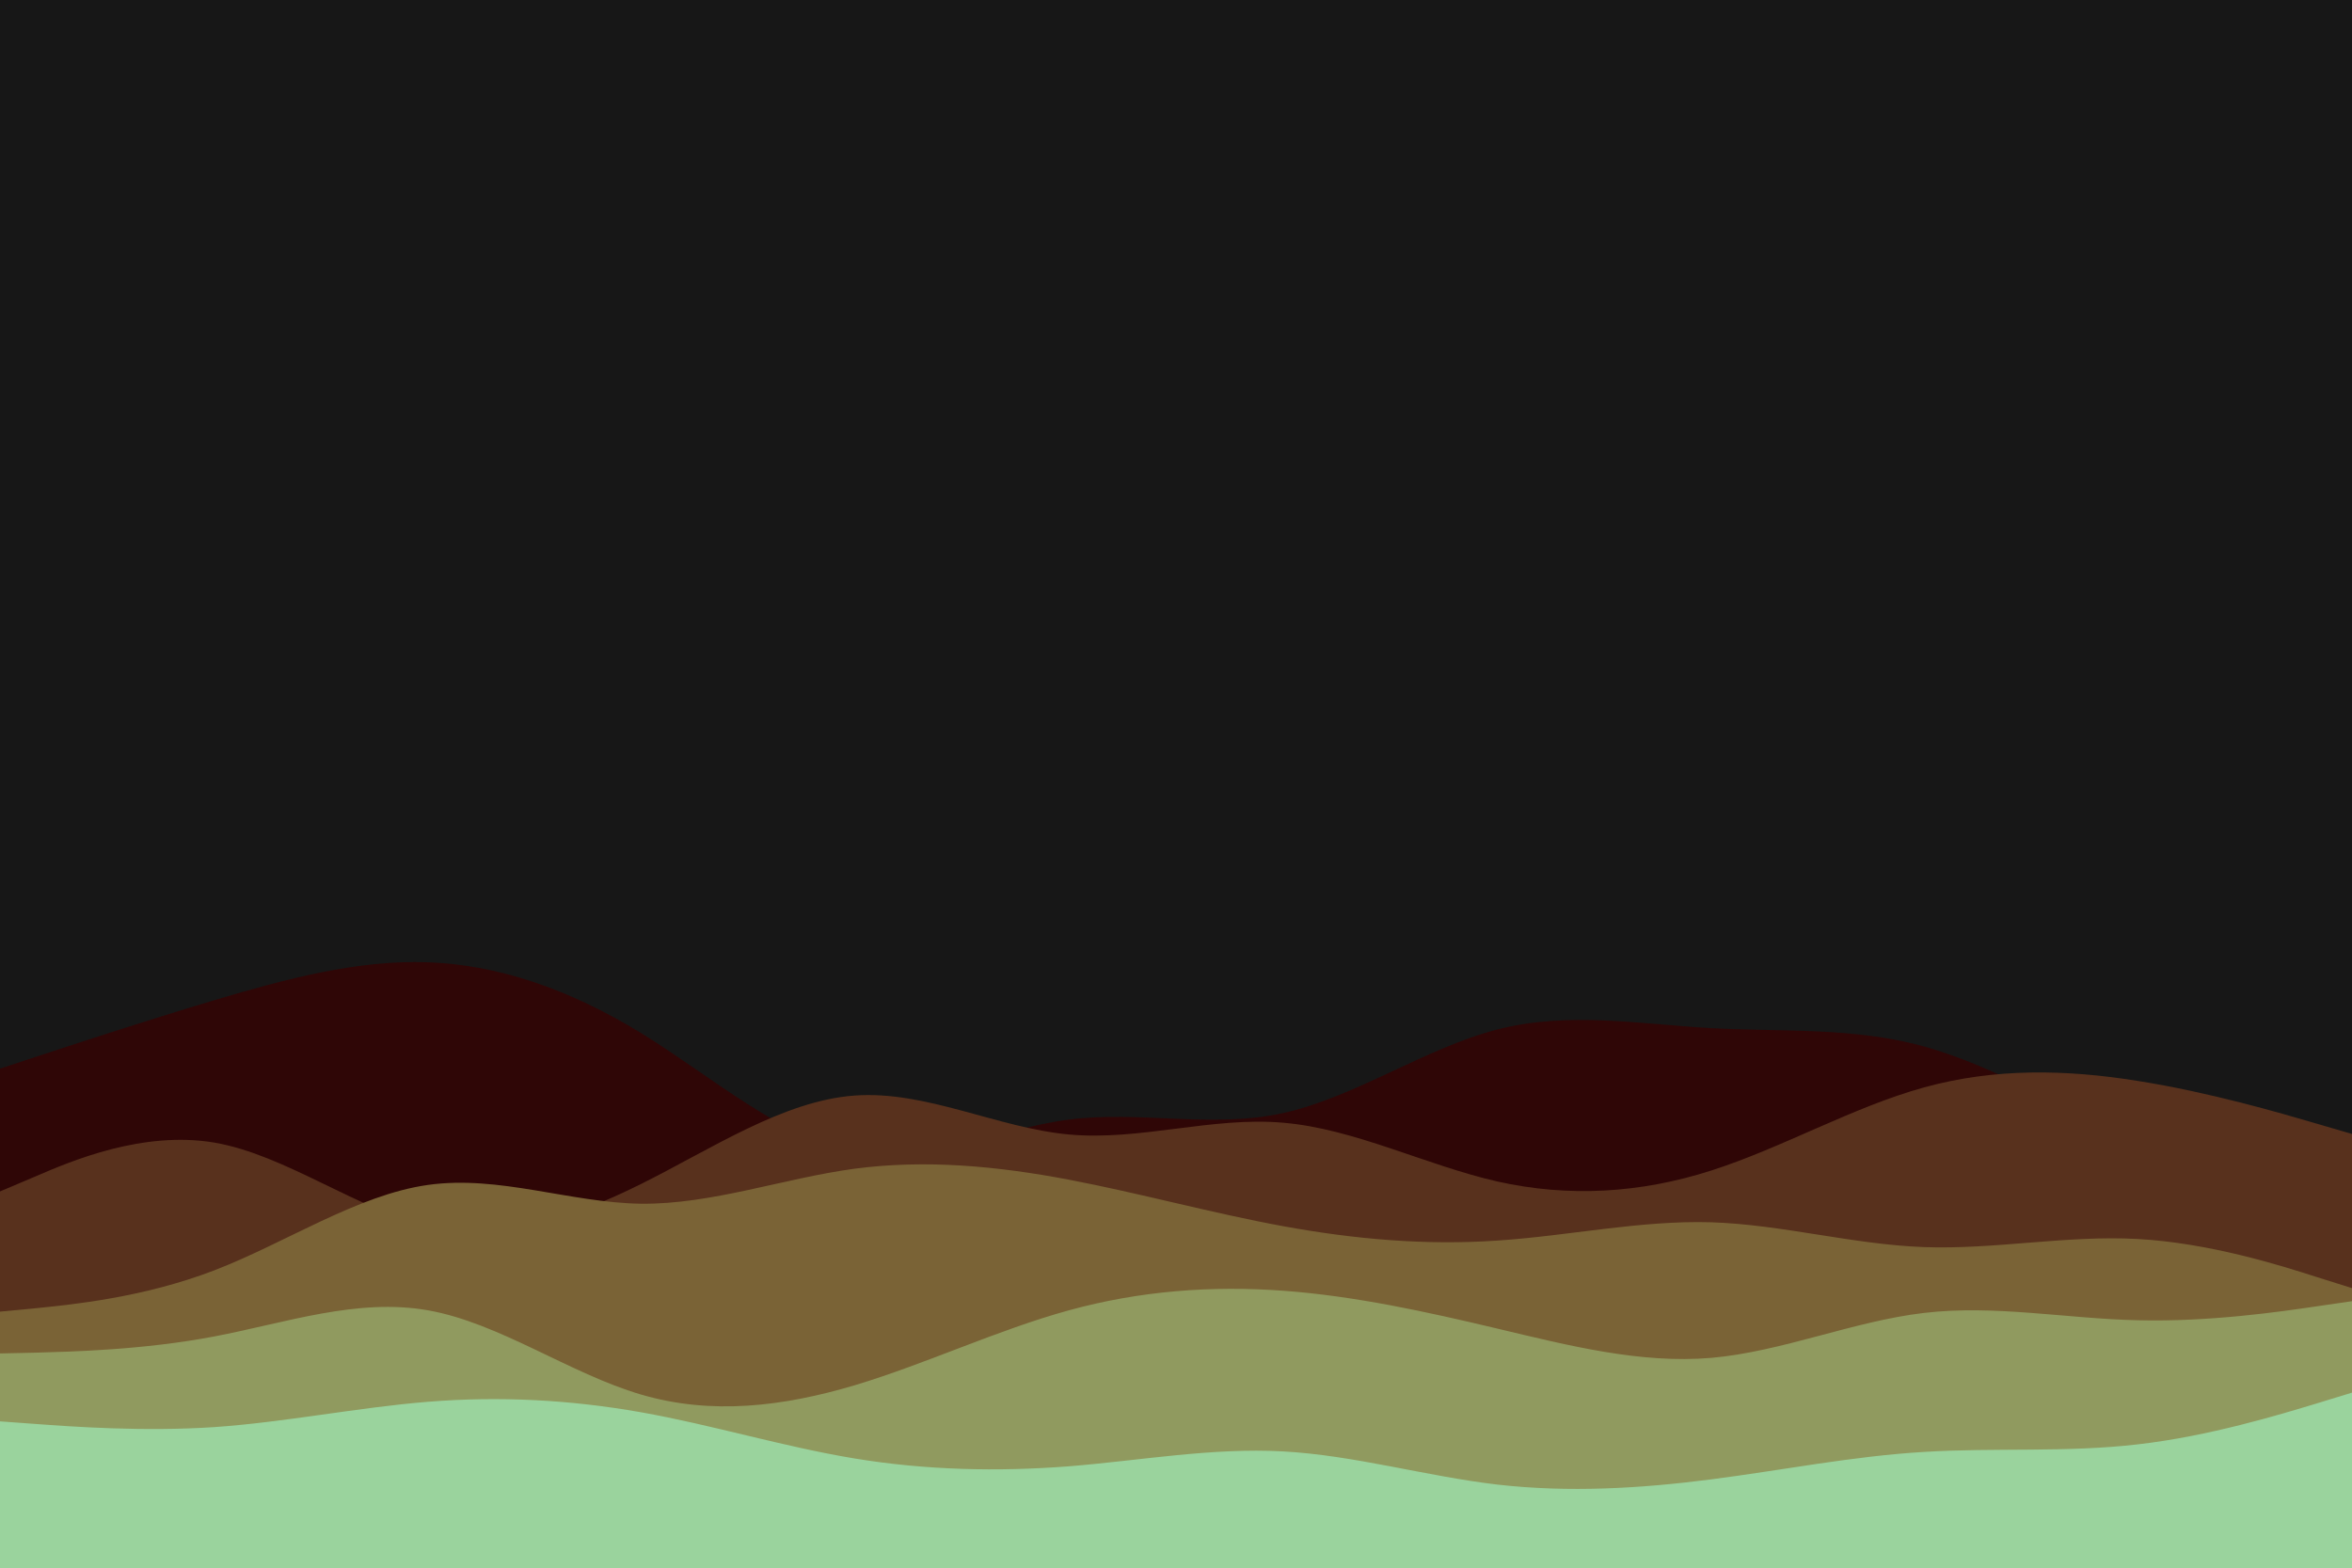
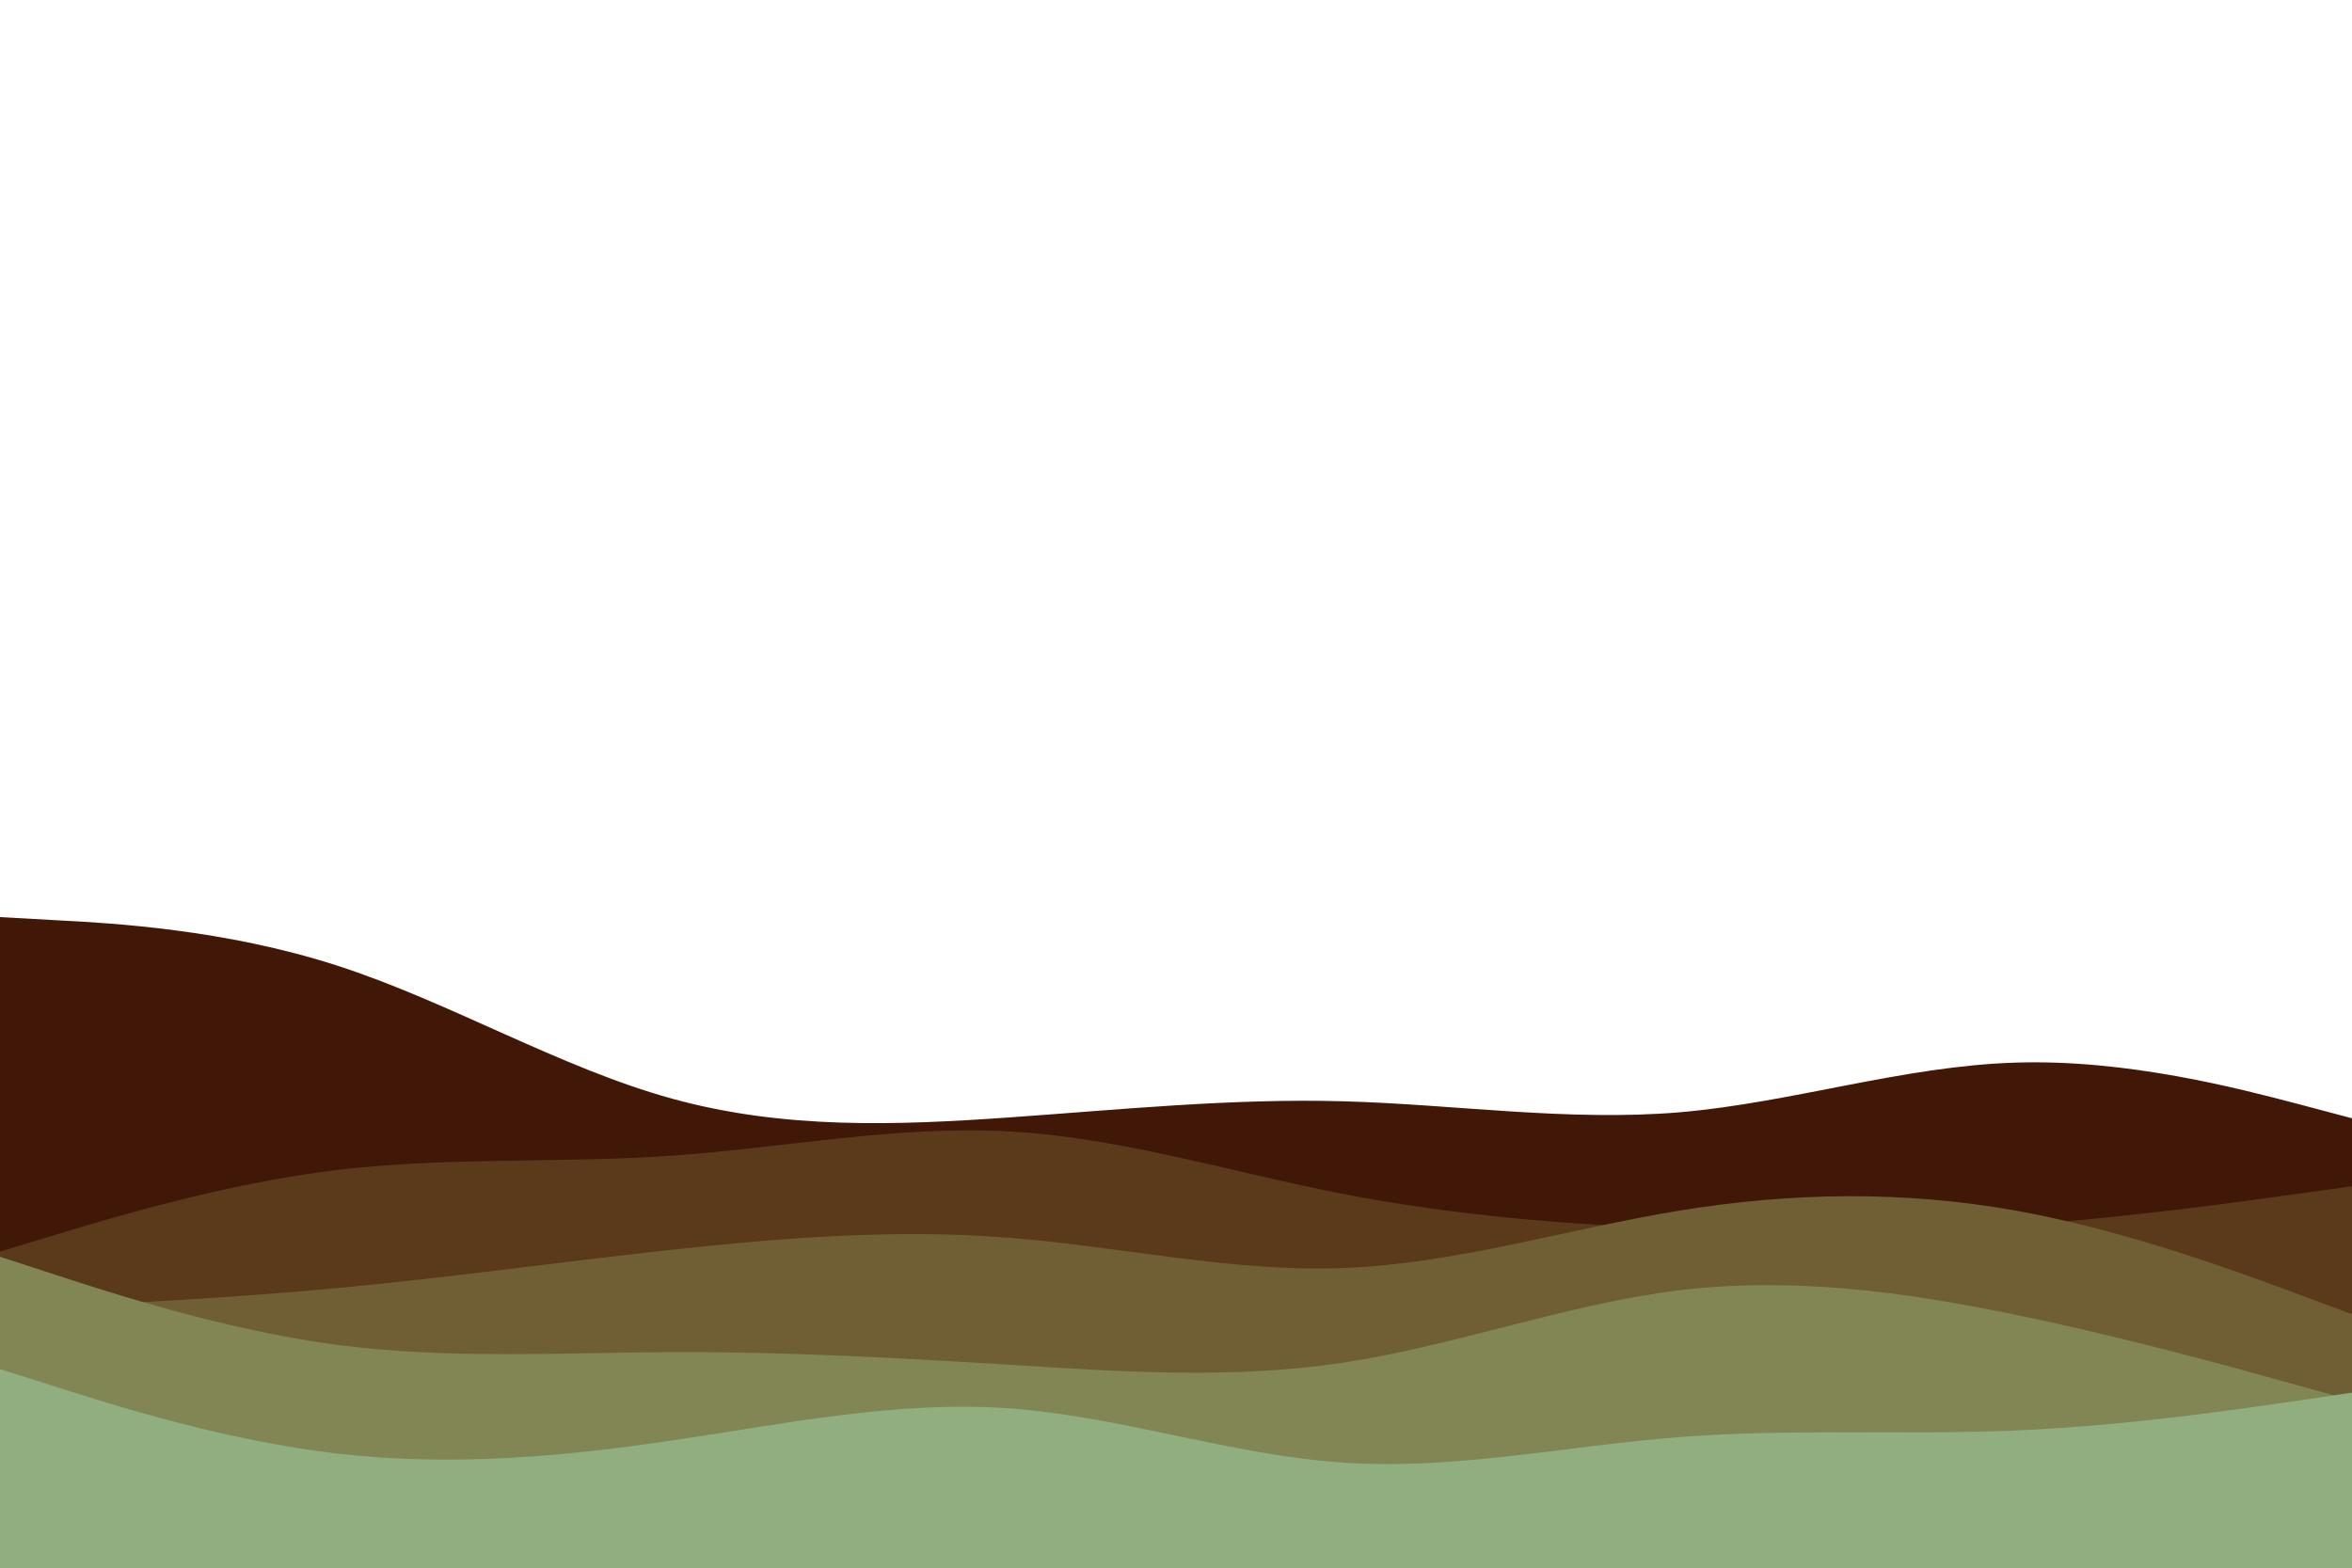
<svg xmlns="http://www.w3.org/2000/svg" id="visual" viewBox="0 0 900 600" width="900" height="600" version="1.1">
-   <style>
- 
-   </style>
-   <rect x="0" y="0" width="900" height="600" fill="#171717" />
-   <path class="ola ola1" d="M0 409L13.7 404.5C27.3 400 54.7 391 82 382.8C109.3 374.7 136.7 367.3 163.8 368.3C191 369.3 218 378.7 245.2 395.3C272.3 412 299.7 436 327 441C354.3 446 381.7 432 409 428.5C436.3 425 463.7 432 491 426C518.3 420 545.7 401 573 394C600.3 387 627.7 392 654.8 393.5C682 395 709 393 736.2 400.5C763.3 408 790.7 425 818 435.5C845.3 446 872.7 450 886.3 452L900 454L900 601L886.3 601C872.7 601 845.3 601 818 601C790.7 601 763.3 601 736.2 601C709 601 682 601 654.8 601C627.7 601 600.3 601 573 601C545.7 601 518.3 601 491 601C463.7 601 436.3 601 409 601C381.7 601 354.3 601 327 601C299.7 601 272.3 601 245.2 601C218 601 191 601 163.8 601C136.7 601 109.3 601 82 601C54.7 601 27.3 601 13.7 601L0 601Z" fill="#2f0606" />
-   <path class="ola ola2" d="M0 456L13.7 450.2C27.3 444.3 54.7 432.7 82 437.3C109.3 442 136.7 463 163.8 469.2C191 475.3 218 466.7 245.2 453.2C272.3 439.7 299.7 421.3 327 419.3C354.3 417.3 381.7 431.7 409 434.2C436.3 436.7 463.7 427.3 491 429.7C518.3 432 545.7 446 573 452.2C600.3 458.3 627.7 456.7 654.8 448C682 439.3 709 423.7 736.2 416.2C763.3 408.7 790.7 409.3 818 413.7C845.3 418 872.7 426 886.3 430L900 434L900 601L886.3 601C872.7 601 845.3 601 818 601C790.7 601 763.3 601 736.2 601C709 601 682 601 654.8 601C627.7 601 600.3 601 573 601C545.7 601 518.3 601 491 601C463.7 601 436.3 601 409 601C381.7 601 354.3 601 327 601C299.7 601 272.3 601 245.2 601C218 601 191 601 163.8 601C136.7 601 109.3 601 82 601C54.7 601 27.3 601 13.7 601L0 601Z" fill="#58311d" />
-   <path class="ola ola3" d="M0 502L13.7 500.7C27.3 499.3 54.7 496.7 82 486.2C109.3 475.7 136.7 457.3 163.8 453.5C191 449.7 218 460.3 245.2 460.7C272.3 461 299.7 451 327 447.3C354.3 443.7 381.7 446.3 409 451.5C436.3 456.7 463.7 464.3 491 469.3C518.3 474.3 545.7 476.7 573 474.8C600.3 473 627.7 467 654.8 467.8C682 468.7 709 476.3 736.2 477.3C763.3 478.3 790.7 472.7 818 474.2C845.3 475.7 872.7 484.3 886.3 488.7L900 493L900 601L886.3 601C872.7 601 845.3 601 818 601C790.7 601 763.3 601 736.2 601C709 601 682 601 654.8 601C627.7 601 600.3 601 573 601C545.7 601 518.3 601 491 601C463.7 601 436.3 601 409 601C381.7 601 354.3 601 327 601C299.7 601 272.3 601 245.2 601C218 601 191 601 163.8 601C136.7 601 109.3 601 82 601C54.7 601 27.3 601 13.7 601L0 601Z" fill="#7a6336" />
-   <path class="ola ola2" d="M0 518L13.7 517.7C27.3 517.3 54.7 516.7 82 511.5C109.3 506.3 136.7 496.7 163.8 501.5C191 506.3 218 525.7 245.2 533.7C272.3 541.7 299.7 538.3 327 530.2C354.3 522 381.7 509 409 501.5C436.3 494 463.7 492 491 494C518.3 496 545.7 502 573 508.5C600.3 515 627.7 522 654.8 519.7C682 517.3 709 505.7 736.2 502.5C763.3 499.3 790.7 504.7 818 505.3C845.3 506 872.7 502 886.3 500L900 498L900 601L886.3 601C872.7 601 845.3 601 818 601C790.7 601 763.3 601 736.2 601C709 601 682 601 654.8 601C627.7 601 600.3 601 573 601C545.7 601 518.3 601 491 601C463.7 601 436.3 601 409 601C381.7 601 354.3 601 327 601C299.7 601 272.3 601 245.2 601C218 601 191 601 163.8 601C136.7 601 109.3 601 82 601C54.7 601 27.3 601 13.7 601L0 601Z" fill="#909a5f" />
-   <path class="ola ola3" d="M0 544L13.7 545C27.3 546 54.7 548 82 546.2C109.3 544.3 136.7 538.7 163.8 536.5C191 534.3 218 535.7 245.2 540.5C272.3 545.3 299.7 553.7 327 558.2C354.3 562.7 381.7 563.3 409 561.2C436.3 559 463.7 554 491 555.5C518.3 557 545.7 565 573 568.2C600.3 571.3 627.7 569.7 654.8 566.2C682 562.7 709 557.3 736.2 555.7C763.3 554 790.7 556 818 552.8C845.3 549.7 872.7 541.3 886.3 537.2L900 533L900 601L886.3 601C872.7 601 845.3 601 818 601C790.7 601 763.3 601 736.2 601C709 601 682 601 654.8 601C627.7 601 600.3 601 573 601C545.7 601 518.3 601 491 601C463.7 601 436.3 601 409 601C381.7 601 354.3 601 327 601C299.7 601 272.3 601 245.2 601C218 601 191 601 163.8 601C136.7 601 109.3 601 82 601C54.7 601 27.3 601 13.7 601L0 601Z" fill="#9ad39d" />
+   <path d="M0 351L21.5 352.2C43 353.3 86 355.7 128.8 369.5C171.7 383.3 214.3 408.7 257.2 420.5C300 432.3 343 430.7 385.8 427.7C428.7 424.7 471.3 420.3 514.2 421.5C557 422.7 600 429.3 642.8 425.7C685.7 422 728.3 408 771.2 406.7C814 405.3 857 416.7 878.5 422.3L900 428L900 601L878.5 601C857 601 814 601 771.2 601C728.3 601 685.7 601 642.8 601C600 601 557 601 514.2 601C471.3 601 428.7 601 385.8 601C343 601 300 601 257.2 601C214.3 601 171.7 601 128.8 601C86 601 43 601 21.5 601L0 601Z" fill="#411707" />
+   <path d="M0 479L21.5 472.5C43 466 86 453 128.8 447.8C171.7 442.7 214.3 445.3 257.2 442.3C300 439.3 343 430.7 385.8 433C428.7 435.3 471.3 448.7 514.2 457C557 465.3 600 468.7 642.8 470.3C685.7 472 728.3 472 771.2 469C814 466 857 460 878.5 457L900 454L900 601L878.5 601C857 601 814 601 771.2 601C728.3 601 685.7 601 642.8 601C600 601 557 601 514.2 601C471.3 601 428.7 601 385.8 601C343 601 300 601 257.2 601C214.3 601 171.7 601 128.8 601C86 601 43 601 21.5 601L0 601Z" fill="#5a3a1b" />
+   <path d="M0 501L21.5 500C43 499 86 497 128.8 493C171.7 489 214.3 483 257.2 478.3C300 473.7 343 470.3 385.8 473.7C428.7 477 471.3 487 514.2 485.3C557 483.7 600 470.3 642.8 463.3C685.7 456.3 728.3 455.7 771.2 463.3C814 471 857 487 878.5 495L900 503L900 601L878.5 601C857 601 814 601 771.2 601C728.3 601 685.7 601 642.8 601C600 601 557 601 514.2 601C471.3 601 428.7 601 385.8 601C343 601 300 601 257.2 601C214.3 601 171.7 601 128.8 601C86 601 43 601 21.5 601L0 601Z" fill="#705f34" />
+   <path d="M0 481L21.5 488C43 495 86 509 128.8 514.7C171.7 520.3 214.3 517.7 257.2 517.5C300 517.3 343 519.7 385.8 522.3C428.7 525 471.3 528 514.2 521.5C557 515 600 499 642.8 493.8C685.7 488.7 728.3 494.3 771.2 503.2C814 512 857 524 878.5 530L900 536L900 601L878.5 601C857 601 814 601 771.2 601C728.3 601 685.7 601 642.8 601C600 601 557 601 514.2 601C471.3 601 428.7 601 385.8 601C343 601 300 601 257.2 601C214.3 601 171.7 601 128.8 601C86 601 43 601 21.5 601L0 601Z" fill="#828655" />
+   <path d="M0 524L21.5 530.8C43 537.7 86 551.3 128.8 556.3C171.7 561.3 214.3 557.7 257.2 551.3C300 545 343 536 385.8 539C428.7 542 471.3 557 514.2 559.8C557 562.7 600 553.3 642.8 550C685.7 546.7 728.3 549.3 771.2 547.5C814 545.7 857 539.3 878.5 536.2L900 533L900 601L878.5 601C857 601 814 601 771.2 601C728.3 601 685.7 601 642.8 601C600 601 557 601 514.2 601C471.3 601 428.7 601 385.8 601C343 601 300 601 257.2 601C214.3 601 171.7 601 128.8 601C86 601 43 601 21.5 601L0 601Z" fill="#91ae80" />
</svg>
